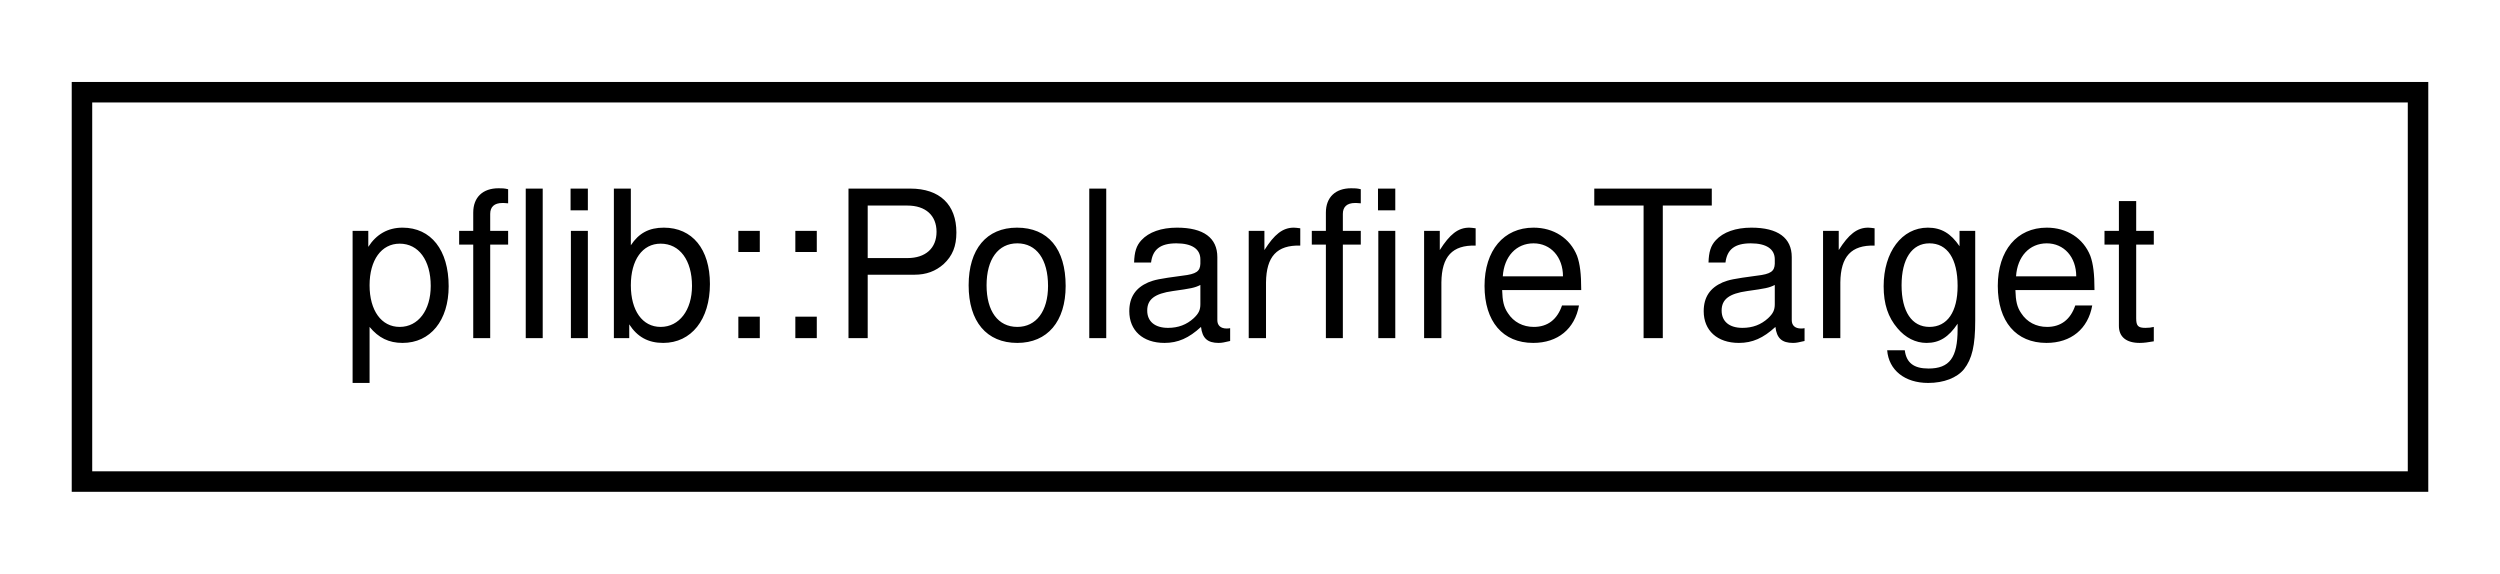
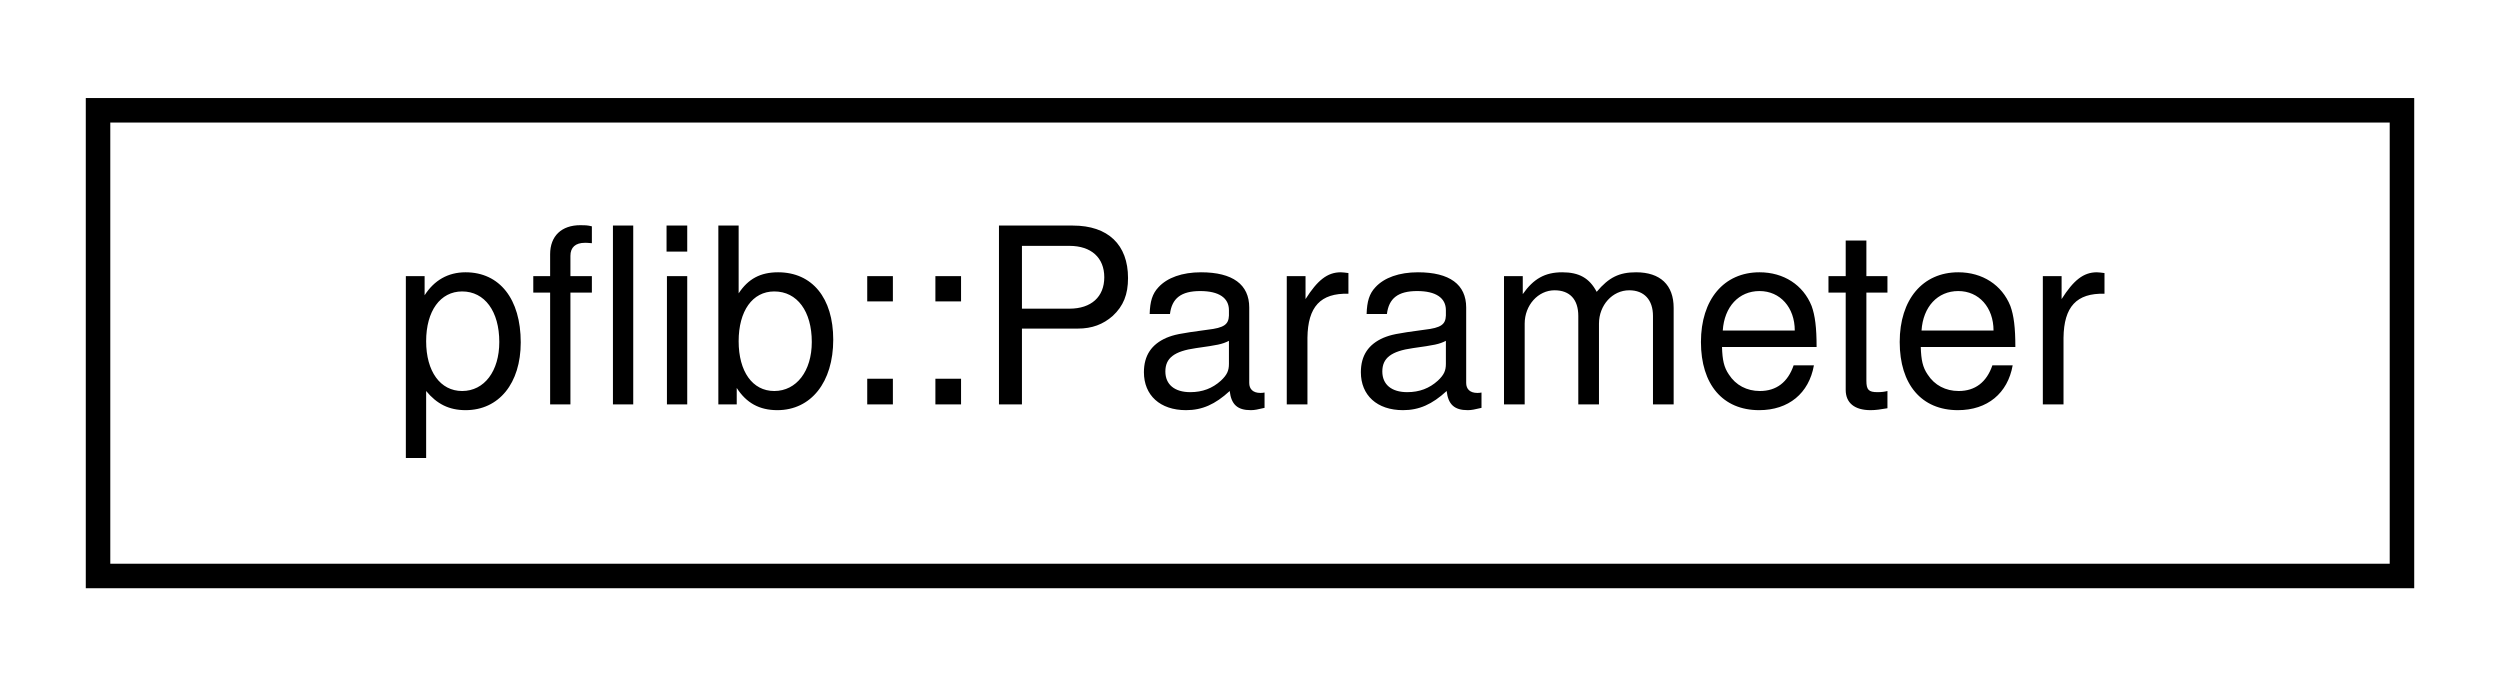
- <svg xmlns="http://www.w3.org/2000/svg" xmlns:xlink="http://www.w3.org/1999/xlink" width="122pt" height="28pt" viewBox="0.00 0.00 122.00 28.00">
+ <svg xmlns="http://www.w3.org/2000/svg" xmlns:xlink="http://www.w3.org/1999/xlink" width="102pt" height="28pt" viewBox="0.00 0.00 102.00 28.00">
  <g id="graph0" class="graph" transform="scale(1 1) rotate(0) translate(4 24)">
    <g id="node1" class="node">
      <g id="a_node1">
-         <a xlink:href="structpflib_1_1PolarfireTarget.html" target="_top" xlink:title="Interface to a single polarfire.">
-           <polygon fill="none" stroke="black" points="0,-0.5 0,-19.5 114,-19.5 114,-0.5 0,-0.5" />
-           <text text-anchor="middle" x="57" y="-7.5" font-family="Helvetica,sans-Serif" font-size="10.00">pflib::PolarfireTarget</text>
+         <a xlink:href="structpflib_1_1Parameter.html" target="_top" xlink:title="A parameter for the HGC ROC includes one or more register locations and a default value defined in th...">
+           <polygon fill="none" stroke="black" points="0,-0.5 0,-19.5 94,-19.5 94,-0.5 0,-0.5" />
+           <text text-anchor="middle" x="47" y="-7.5" font-family="Helvetica,sans-Serif" font-size="10.00">pflib::Parameter</text>
        </a>
      </g>
    </g>
  </g>
</svg>
